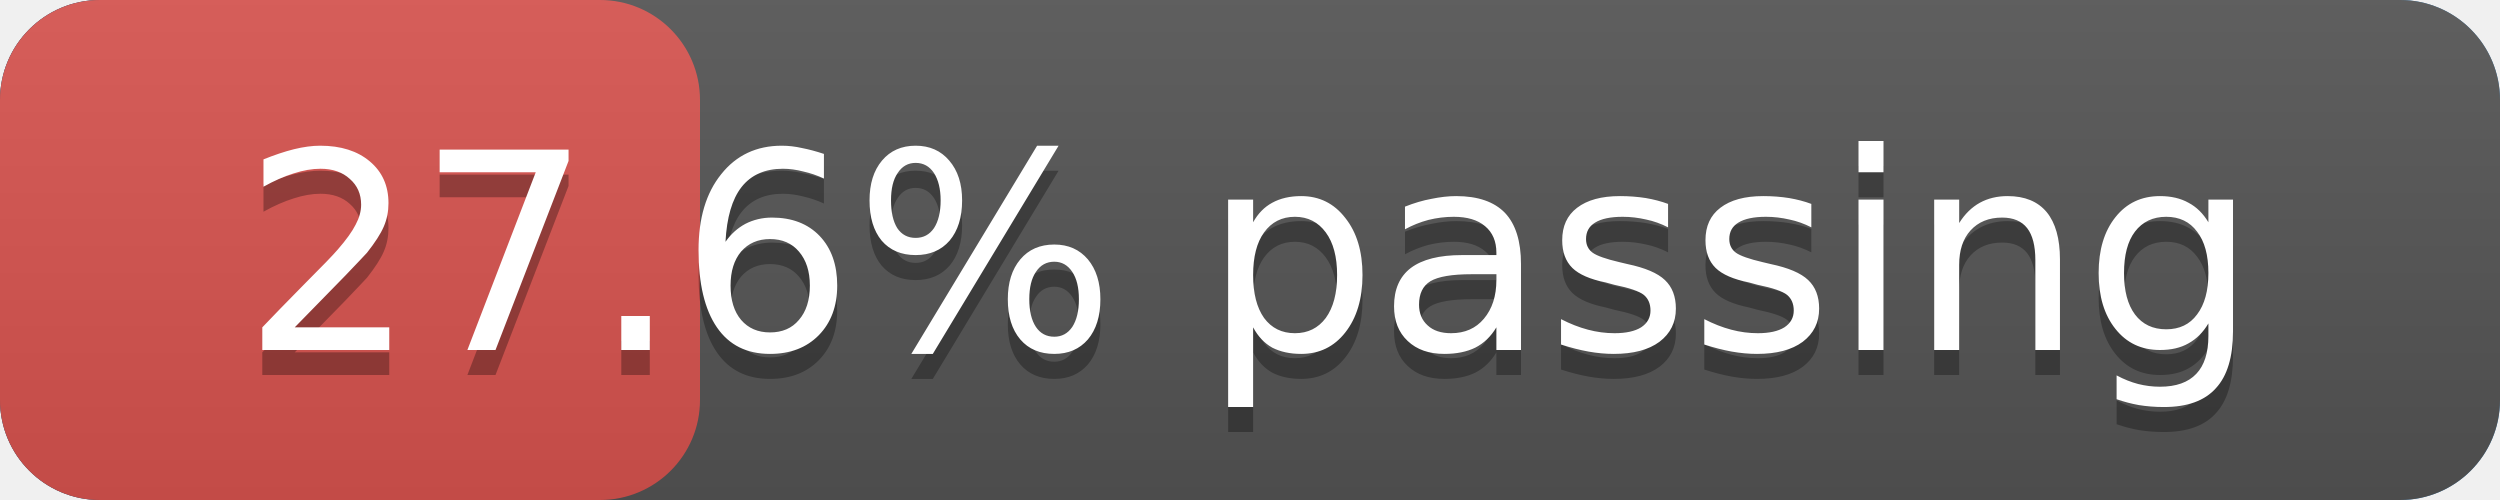
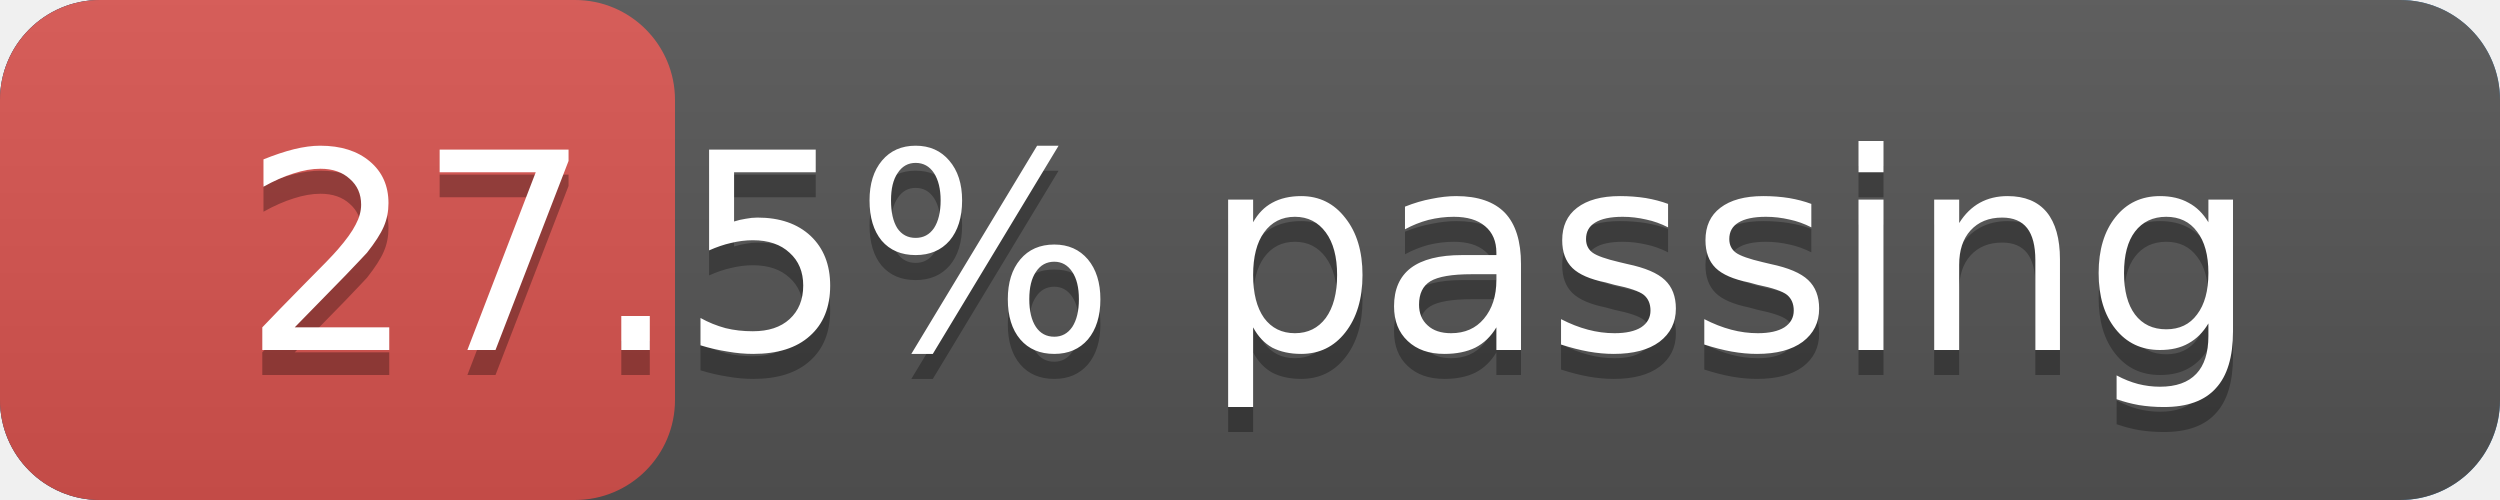
<svg xmlns="http://www.w3.org/2000/svg" width="100" height="20" version="1.1" preserveAspectRatio="xMidYMid">
  <linearGradient id="a" x2="0" y2="100%">
    <stop offset="0" stop-color="#bbb" stop-opacity=".1" />
    <stop offset="1" stop-opacity=".1" />
  </linearGradient>
  <rect rx="4" x="0" width="100" height="20" fill="#428bca" />
  <rect rx="4" x="0" width="100" height="20" fill="#555" />
-   <rect rx="4" x="0" width="28" height="20" fill="#d9534f" />
+   <rect rx="4" x="0" width="27" height="20" fill="#d9534f" />
  <rect rx="4" width="100" height="20" fill="url(#a)" />
  <g fill="#fff" text-anchor="middle" font-family="DejaVu Sans,Verdana,Geneva,sans-serif" font-size="11">
    <text x="50.0" y="15" fill="#010101" fill-opacity=".3">
-       27.6% passing
+       27.5% passing
    </text>
    <text x="50.0" y="14">
-       27.6% passing
+       27.5% passing
    </text>
  </g>
</svg>
